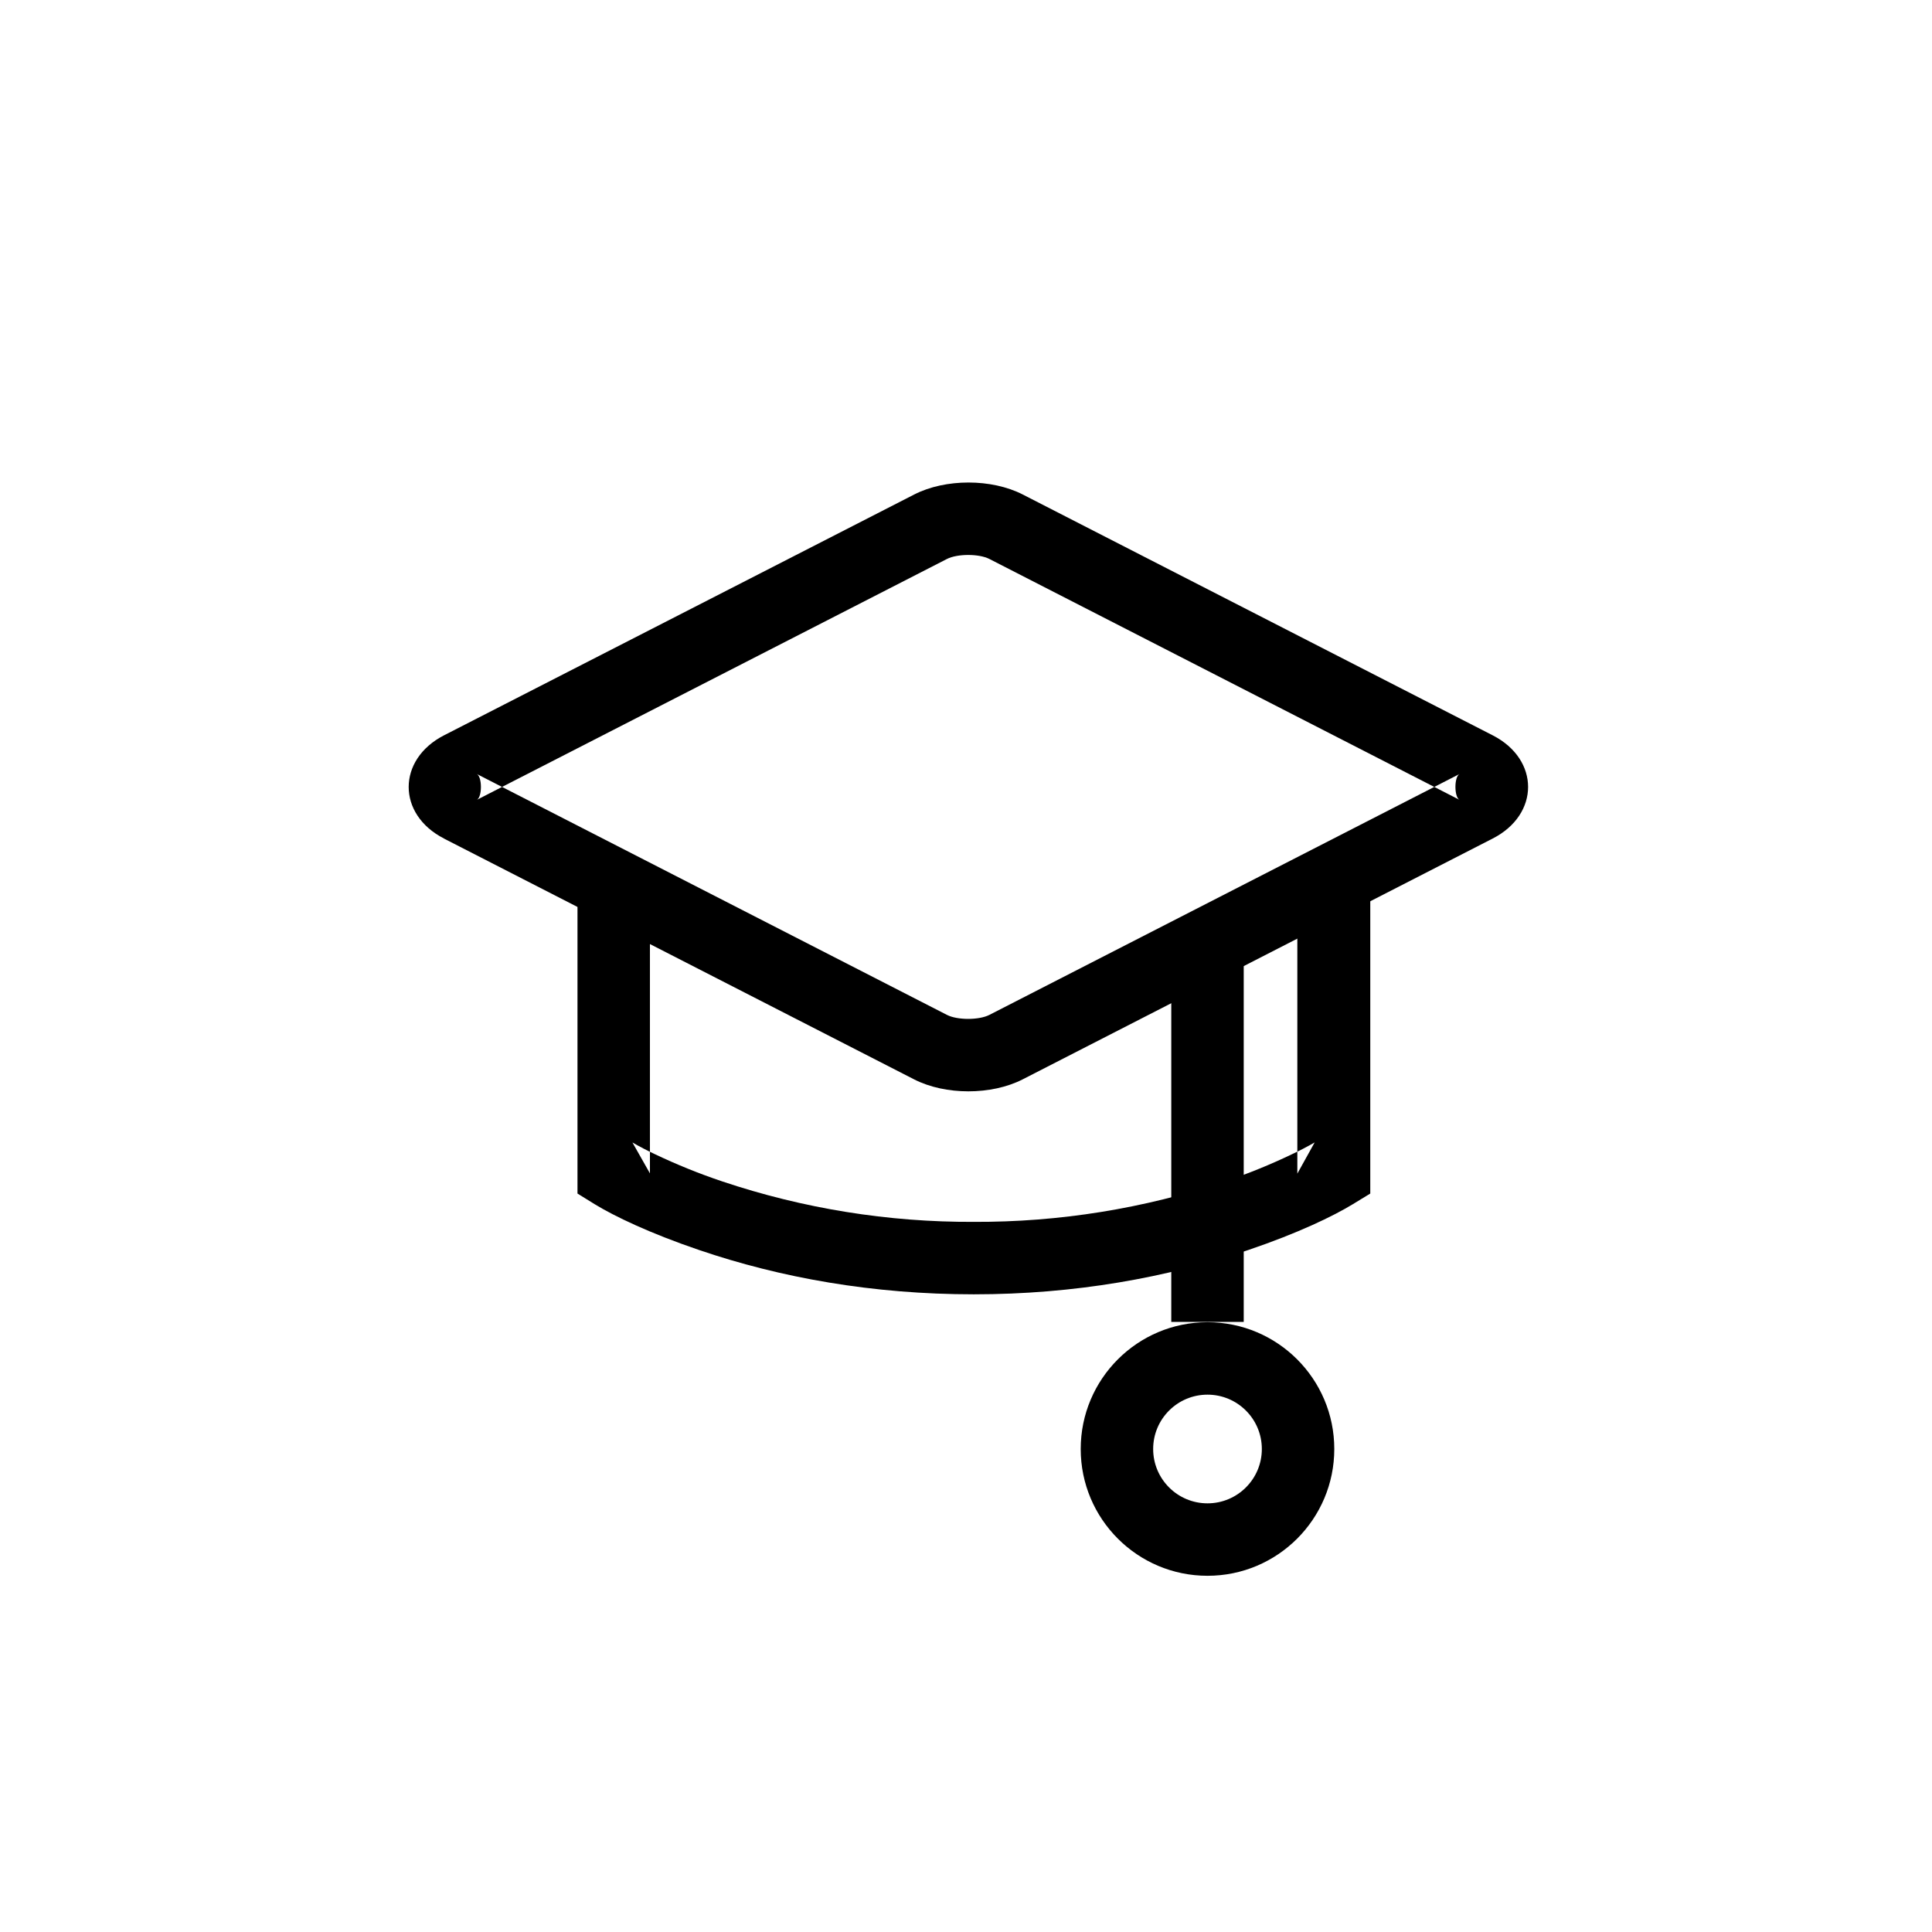
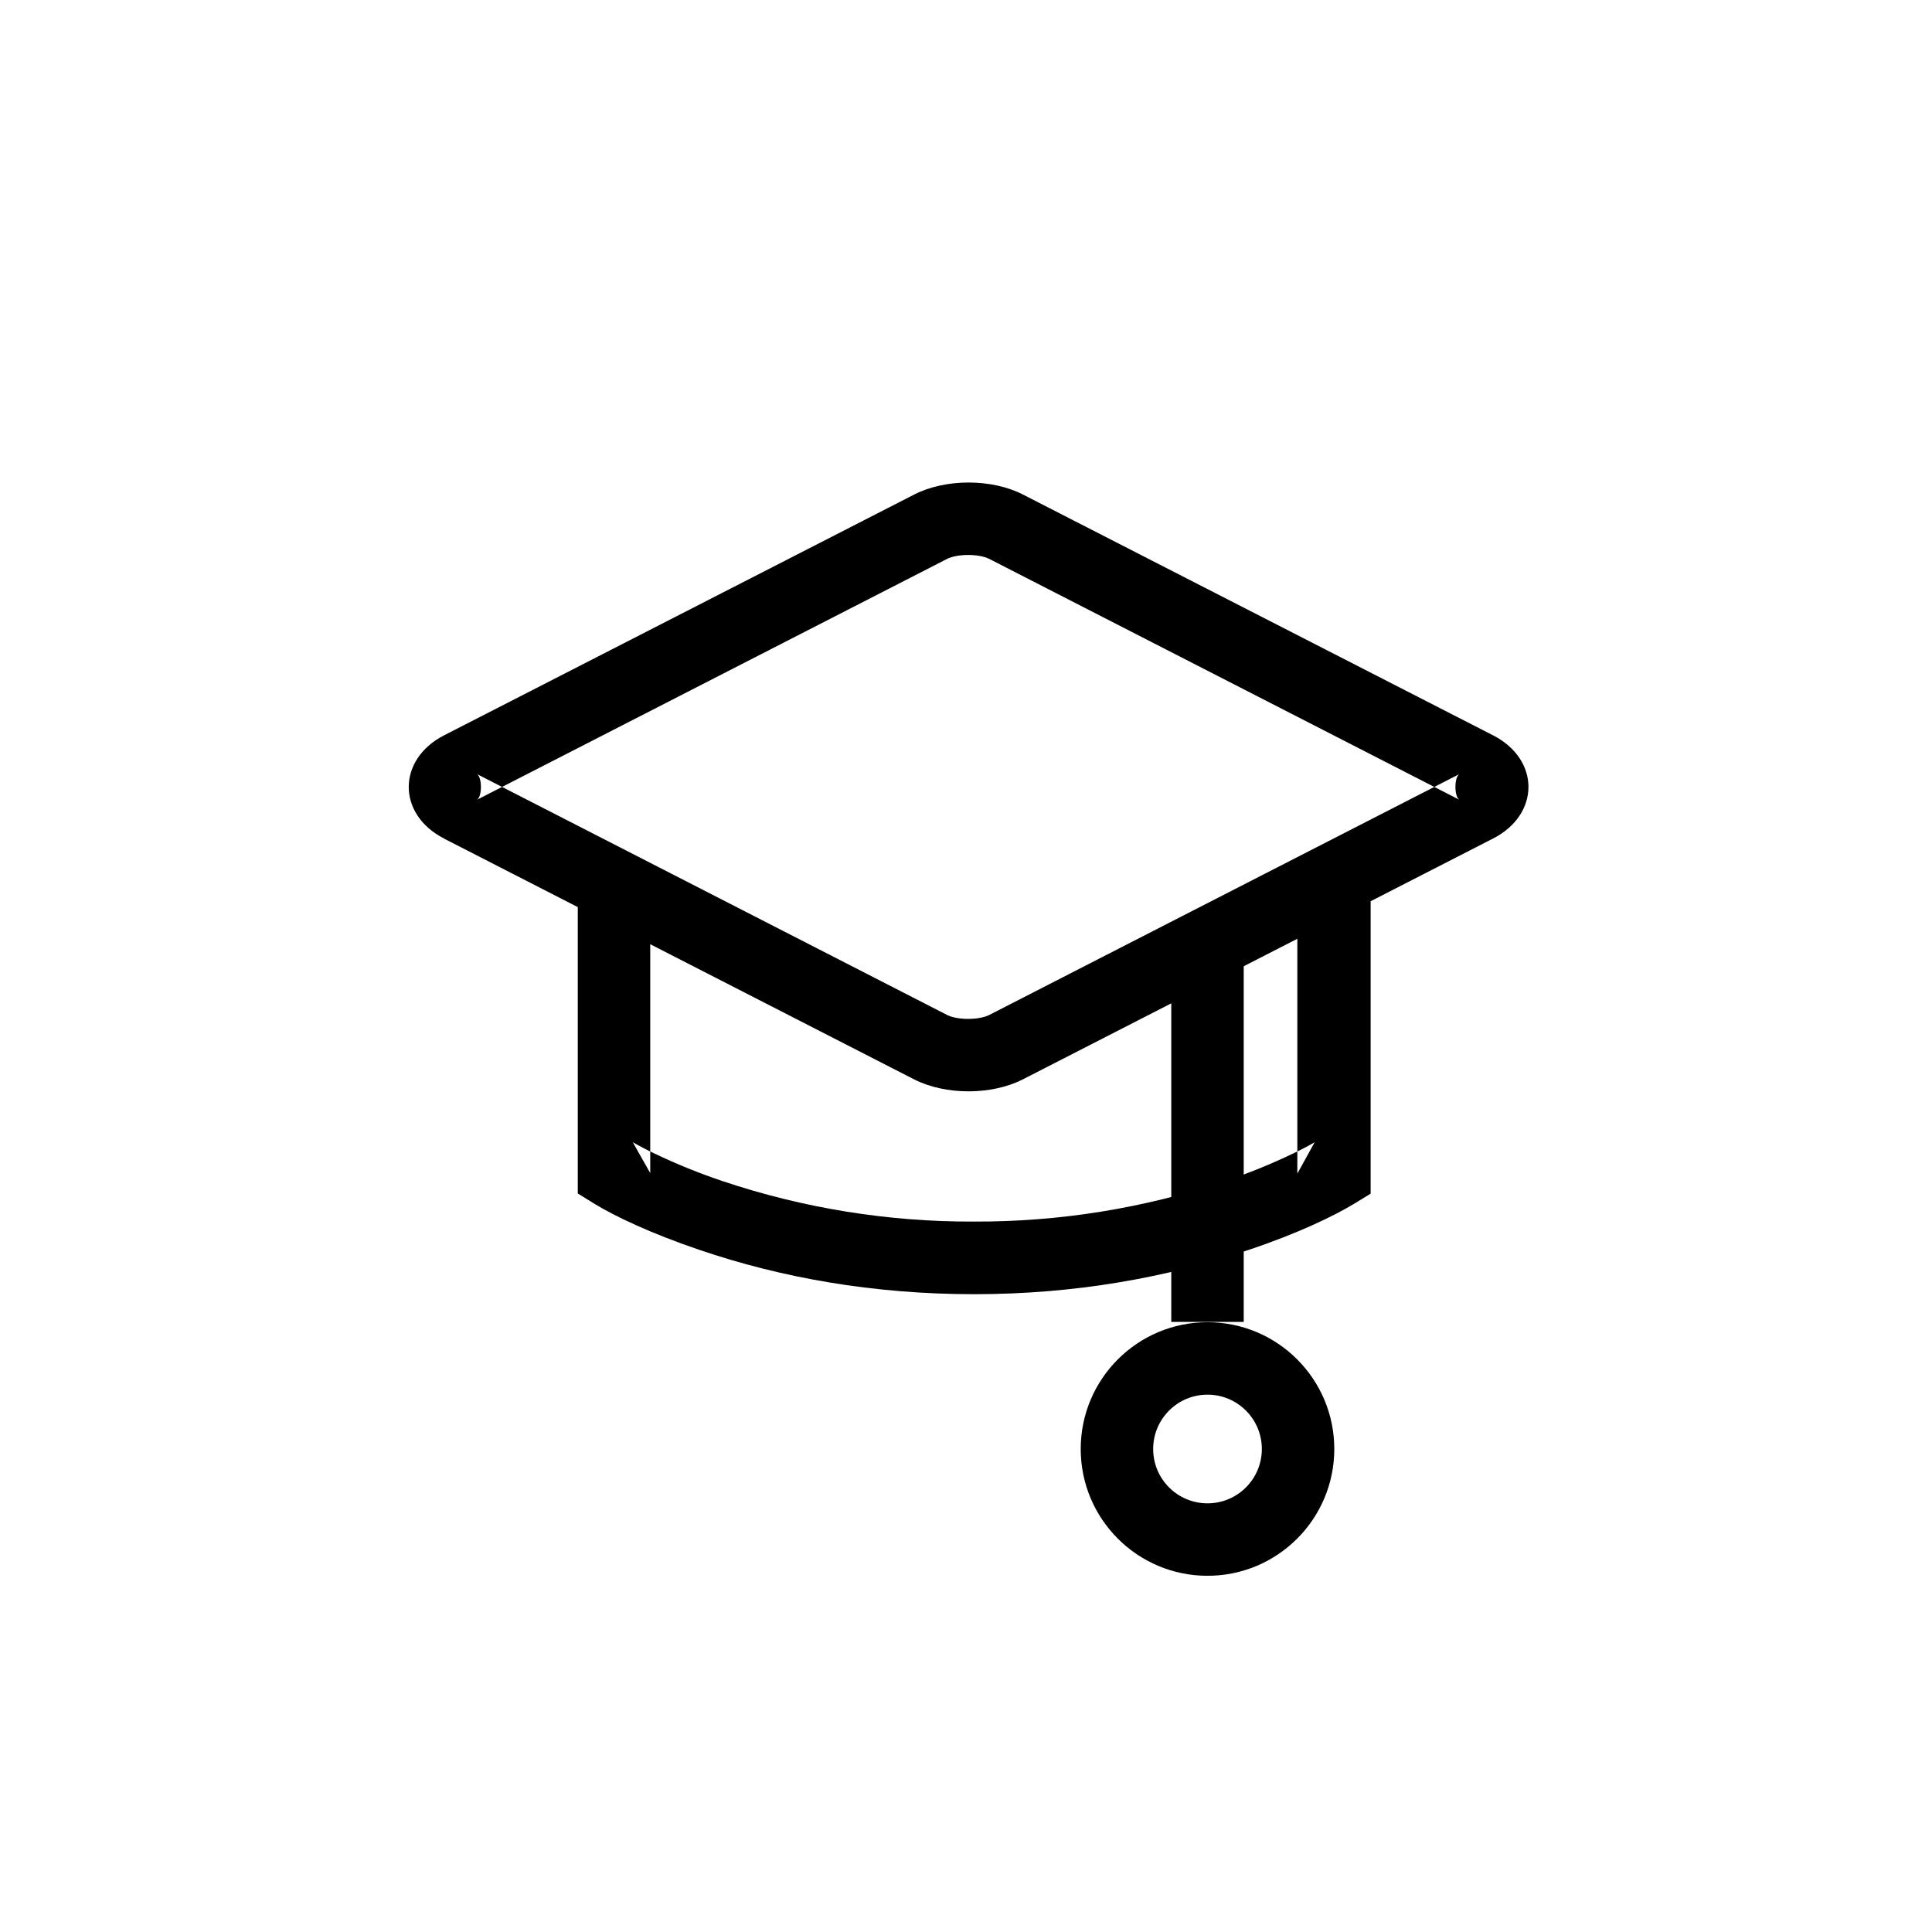
<svg xmlns="http://www.w3.org/2000/svg" width="32" height="32" viewBox="0 0 32 32">
  <g fill-rule="evenodd">
-     <path d="M21.488 14.877v4.562l.287-.517a4.74 4.74 0 0 1-.364.19 9.8 9.8 0 0 1-1.12.456 12.92 12.92 0 0 1-4.164.67 12.92 12.92 0 0 1-4.164-.67 10.01 10.01 0 0 1-1.124-.455 4.74 4.74 0 0 1-.364-.19l.29.512v-4.563h-1.2v4.897l.286.177c.324.198.91.48 1.728.758 1.35.46 2.877.734 4.55.734 1.672 0 3.2-.276 4.55-.735.82-.278 1.404-.56 1.727-.757l.29-.177v-4.9h-1.2z" />
-     <path d="M7.898 12.82c.09.047.09.382 0 .428l7.787-3.99c.173-.088.53-.088.702 0l7.787 3.99c-.09-.046-.09-.382 0-.428l-7.787 3.99c-.173.088-.53.088-.702 0l-7.787-3.99zm-.547 1.068l7.79 3.99c.517.264 1.28.264 1.797 0l7.787-3.99c.78-.4.78-1.308 0-1.708l-7.786-3.99c-.516-.264-1.28-.264-1.796 0l-7.79 3.99c-.777.4-.78 1.308 0 1.708z" />
+     <path d="M21.488 14.877v4.562l.287-.52a4.74 4.74 0 0 1-.364.19 9.8 9.8 0 0 1-1.12.454 12.92 12.92 0 0 1-4.16.67 12.92 12.92 0 0 1-4.163-.67 10.01 10.01 0 0 1-1.124-.455 4.74 4.74 0 0 1-.364-.19l.29.512V14.87h-1.2v4.898l.285.176c.326.198.91.48 1.73.758 1.35.46 2.877.734 4.55.734 1.67 0 3.2-.276 4.55-.735.82-.274 1.404-.56 1.727-.753l.29-.177v-4.9h-1.2z" />
+     <path d="M7.898 12.82c.09.047.09.382 0 .428l7.787-3.99c.173-.088.53-.088.702 0l7.787 3.99c-.09-.046-.09-.382 0-.428l-7.787 3.99c-.173.088-.53.088-.702 0l-7.787-3.99zm-.547 1.068l7.79 3.99c.52.264 1.28.264 1.8 0l7.79-3.99c.78-.4.78-1.308 0-1.708l-7.79-3.99c-.517-.264-1.28-.264-1.797 0l-7.79 3.99c-.777.4-.78 1.308 0 1.708z" />
    <path d="M19.4 15.58v6.315h1.2V15.58zM20 26.1a2.1 2.1 0 1 0 0-4.2 2.1 2.1 0 0 0 0 4.2zm0-1.2a.9.9 0 1 1 0-1.8.9.9 0 0 1 0 1.8z" />
  </g>
</svg>
